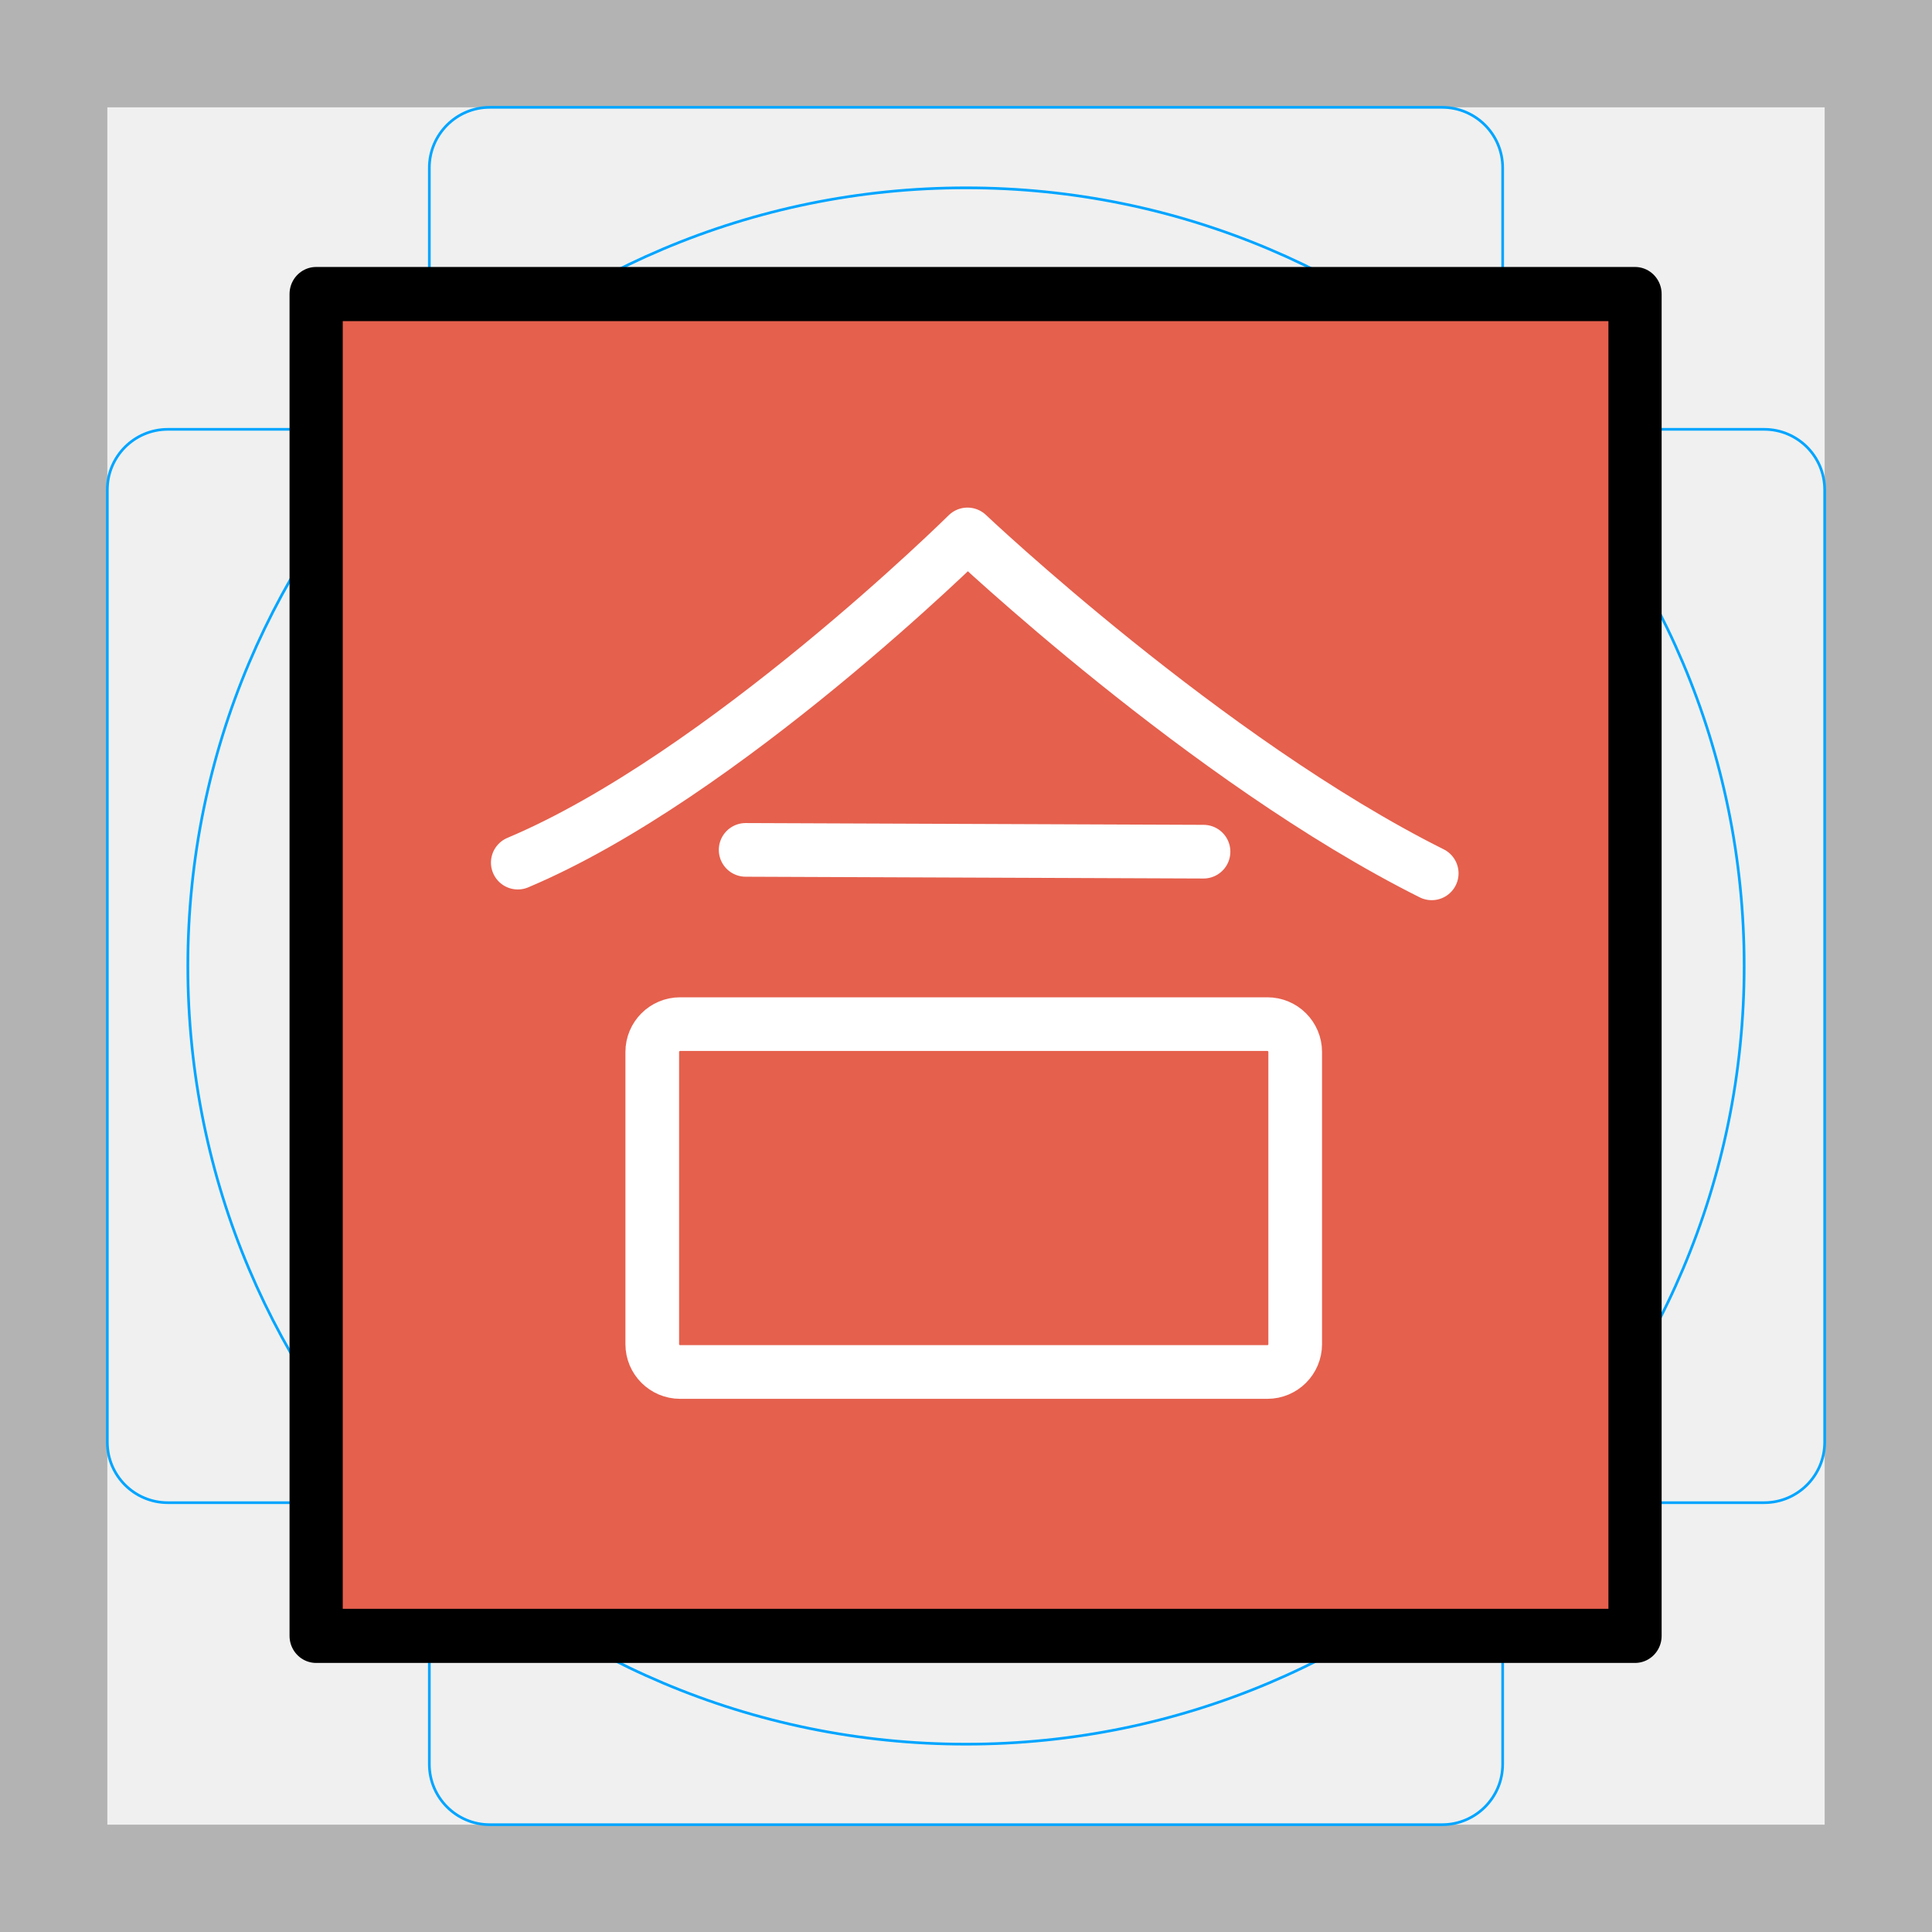
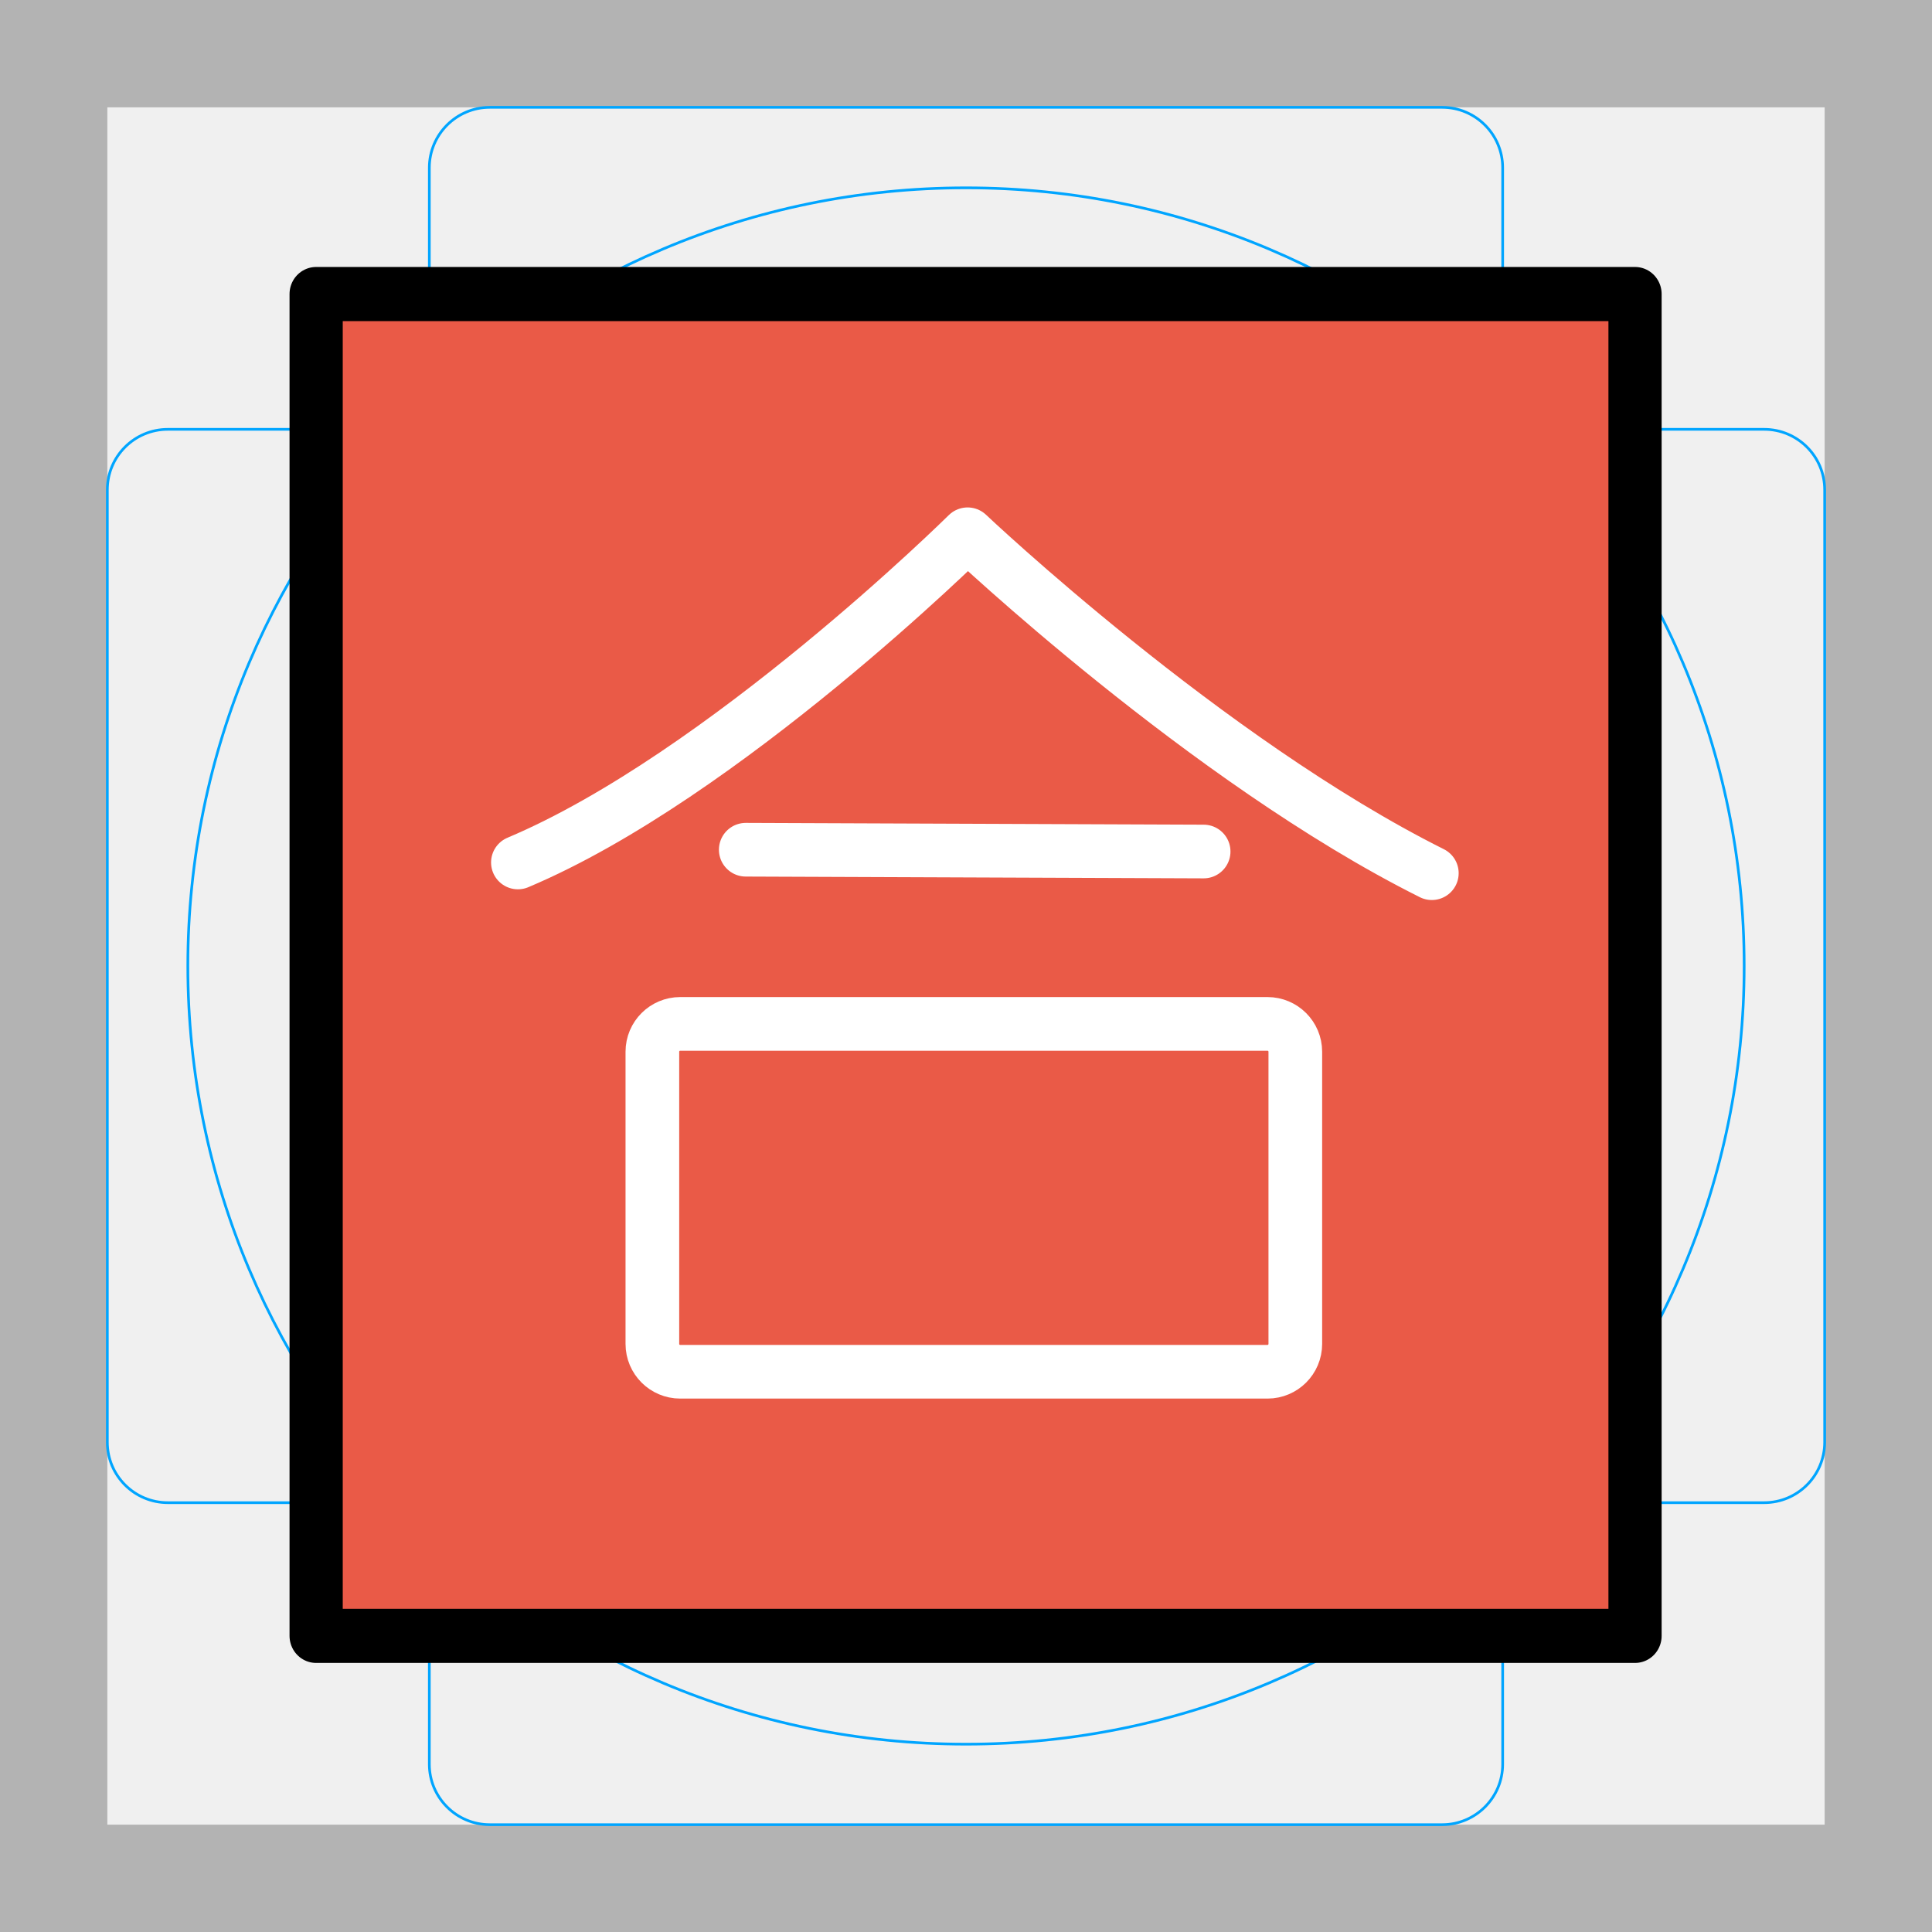
<svg xmlns="http://www.w3.org/2000/svg" id="emoji" version="1.1" viewBox="0 0 72 72">
  <g id="grid">
    <path d="m68 4v64h-64v-64h64m4-4h-72v72h72z" fill="#b3b3b3" />
    <path d="m12.92 10.96h46.15a1.923 1.923 0 0 1 1.923 1.923v46.15a1.923 1.923 0 0 1-1.923 1.923h-46.15a1.923 1.923 0 0 1-1.923-1.923v-46.15a1.923 1.923 0 0 1 1.923-1.923z" fill="none" stroke="#00a5ff" stroke-miterlimit="10" stroke-width=".1" />
-     <rect fill="none" height="64" rx="2.254" stroke="#00a5ff" stroke-miterlimit="10" stroke-width=".1" width="40" x="16" y="4" />
-     <rect fill="none" height="64" rx="2.254" stroke="#00a5ff" stroke-miterlimit="10" stroke-width=".1" transform="rotate(90,36,36)" width="40" x="16" y="4" />
-     <circle cx="36" cy="36" fill="none" r="29" stroke="#00a5ff" stroke-miterlimit="10" stroke-width=".1" />
+     <rect x="16" y="4" width="40" height="64" rx="2.254" fill="none" stroke="#00a5ff" stroke-miterlimit="10" stroke-width=".1" />
+     <rect transform="rotate(90,36,36)" x="16" y="4" width="40" height="64" rx="2.254" fill="none" stroke="#00a5ff" stroke-miterlimit="10" stroke-width=".1" />
+     <circle cx="36" cy="36" r="29" fill="none" stroke="#00a5ff" stroke-miterlimit="10" stroke-width=".1" />
  </g>
-   <g id="color" style="clip-rule:evenodd;fill-rule:evenodd;stroke-miterlimit:10" transform="matrix(.2609 0 0 .2609 -91.17 -3.172)">
-     <rect height="191.7" style="fill:#e5604d;stroke-width:0" width="191.7" x="391.7" y="54.17" />
+   <g id="color" transform="matrix(.2609 0 0 .2609 -91.17 -3.172)">
+     <rect x="391.7" y="54.17" width="191.7" height="191.7" fill="#ea5a47" stroke-width="0" />
+     <path transform="matrix(.9573 0 0 .9573 -1271 -314.1)" d="m1804 467.6 68.32 0.267" clip-rule="evenodd" fill="none" stroke="#fff" stroke-linecap="round" stroke-linejoin="round" stroke-miterlimit="1.5" stroke-width="8.008" />
+     <path transform="matrix(.9573 0 0 .9573 -1271 -317.7)" d="m1886 501.5v43.6c0 2.292-1.86 4.153-4.152 4.153h-87.63c-2.292 0-4.153-1.861-4.153-4.153v-43.6c0-2.292 1.861-4.152 4.153-4.152h87.63c2.292 0 4.152 1.86 4.152 4.152z" clip-rule="evenodd" fill-opacity="0" stroke="#fff" stroke-linecap="round" stroke-linejoin="round" stroke-miterlimit="1.5" stroke-width="8.008" />
+     <path transform="matrix(.9573 0 0 .9573 -1271 -314.1)" d="m1770 469.5c30.69-12.94 67.1-48.97 67.1-48.97s35.64 33.76 69.27 50.57" clip-rule="evenodd" fill="none" stroke="#fff" stroke-linecap="round" stroke-linejoin="round" stroke-miterlimit="1.5" stroke-width="8.008" />
  </g>
-   <g id="line" style="clip-rule:evenodd;fill-rule:evenodd;stroke-miterlimit:10" transform="matrix(.2593 0 0 .2593 -440 -90.09)">
-     <rect height="191.7" style="clip-rule:evenodd;fill:none;stroke-linecap:round;stroke-linejoin:round;stroke-miterlimit:1.5;stroke-width:7.734;stroke:#000" transform="matrix(.9888 0 0 1.006 1355 335.2)" width="191.7" x="391.7" y="54.17" />
-     <path d="m1804 467.6 68.32 0.267" style="clip-rule:evenodd;fill:none;stroke-linecap:round;stroke-linejoin:round;stroke-miterlimit:1.5;stroke-width:8.008;stroke:#fff" transform="matrix(.9632 0 0 .9632 66.43 19.19)" />
-     <path d="m1886 501.5v43.6c0 2.292-1.86 4.153-4.152 4.153h-87.63c-2.292 0-4.153-1.861-4.153-4.153v-43.6c0-2.292 1.861-4.152 4.153-4.152h87.63c2.292 0 4.152 1.86 4.152 4.152z" style="clip-rule:evenodd;fill-opacity:0;stroke-linecap:round;stroke-linejoin:round;stroke-miterlimit:1.5;stroke-width:8.008;stroke:#fff" transform="matrix(.9632 0 0 .9632 66.43 15.58)" />
-     <path d="m1770 469.5c30.69-12.94 67.1-48.97 67.1-48.97s35.64 33.76 69.27 50.57" style="clip-rule:evenodd;fill:none;stroke-linecap:round;stroke-linejoin:round;stroke-miterlimit:1.5;stroke-width:8.008;stroke:#fff" transform="matrix(.9632 0 0 .9632 66.43 19.19)" />
+   <g id="line" transform="matrix(.2593 0 0 .2593 -440 -90.09)">
+     <rect transform="matrix(.9888 0 0 1.006 1355 335.2)" x="391.7" y="54.17" width="191.7" height="191.7" clip-rule="evenodd" fill="none" stroke="#000" stroke-linecap="round" stroke-linejoin="round" stroke-miterlimit="1.5" stroke-width="7.734" />
  </g>
</svg>
